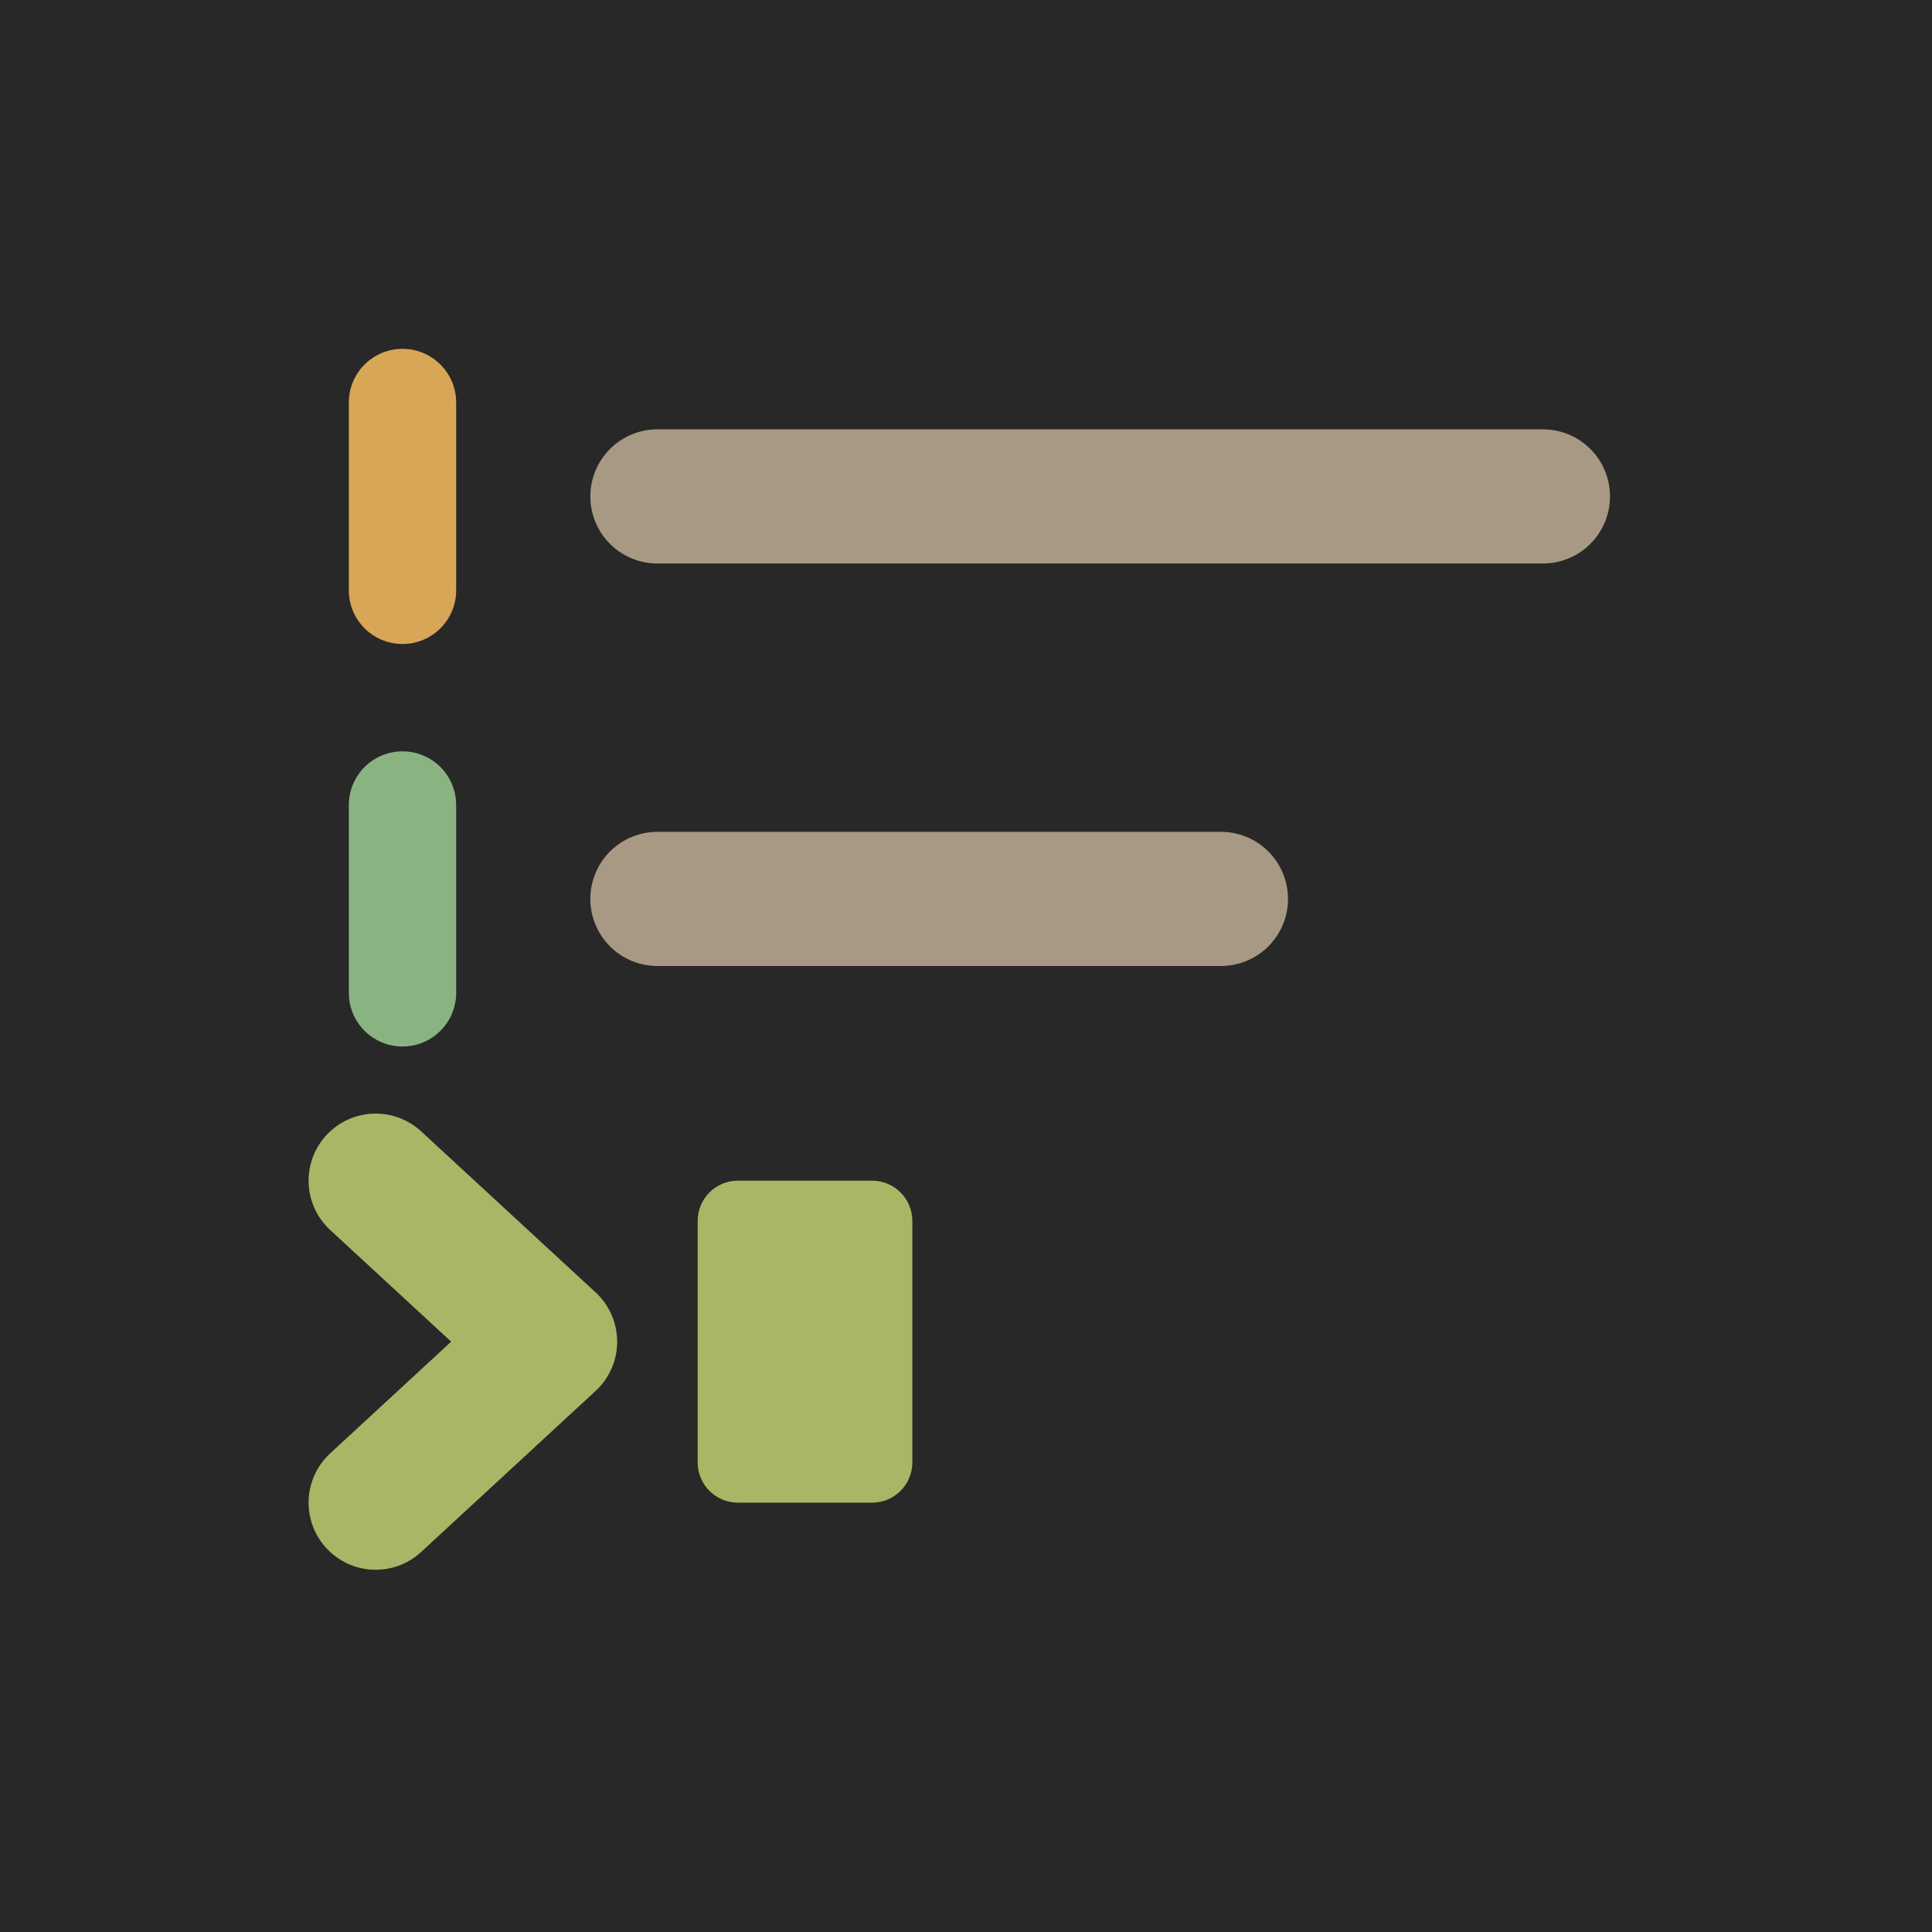
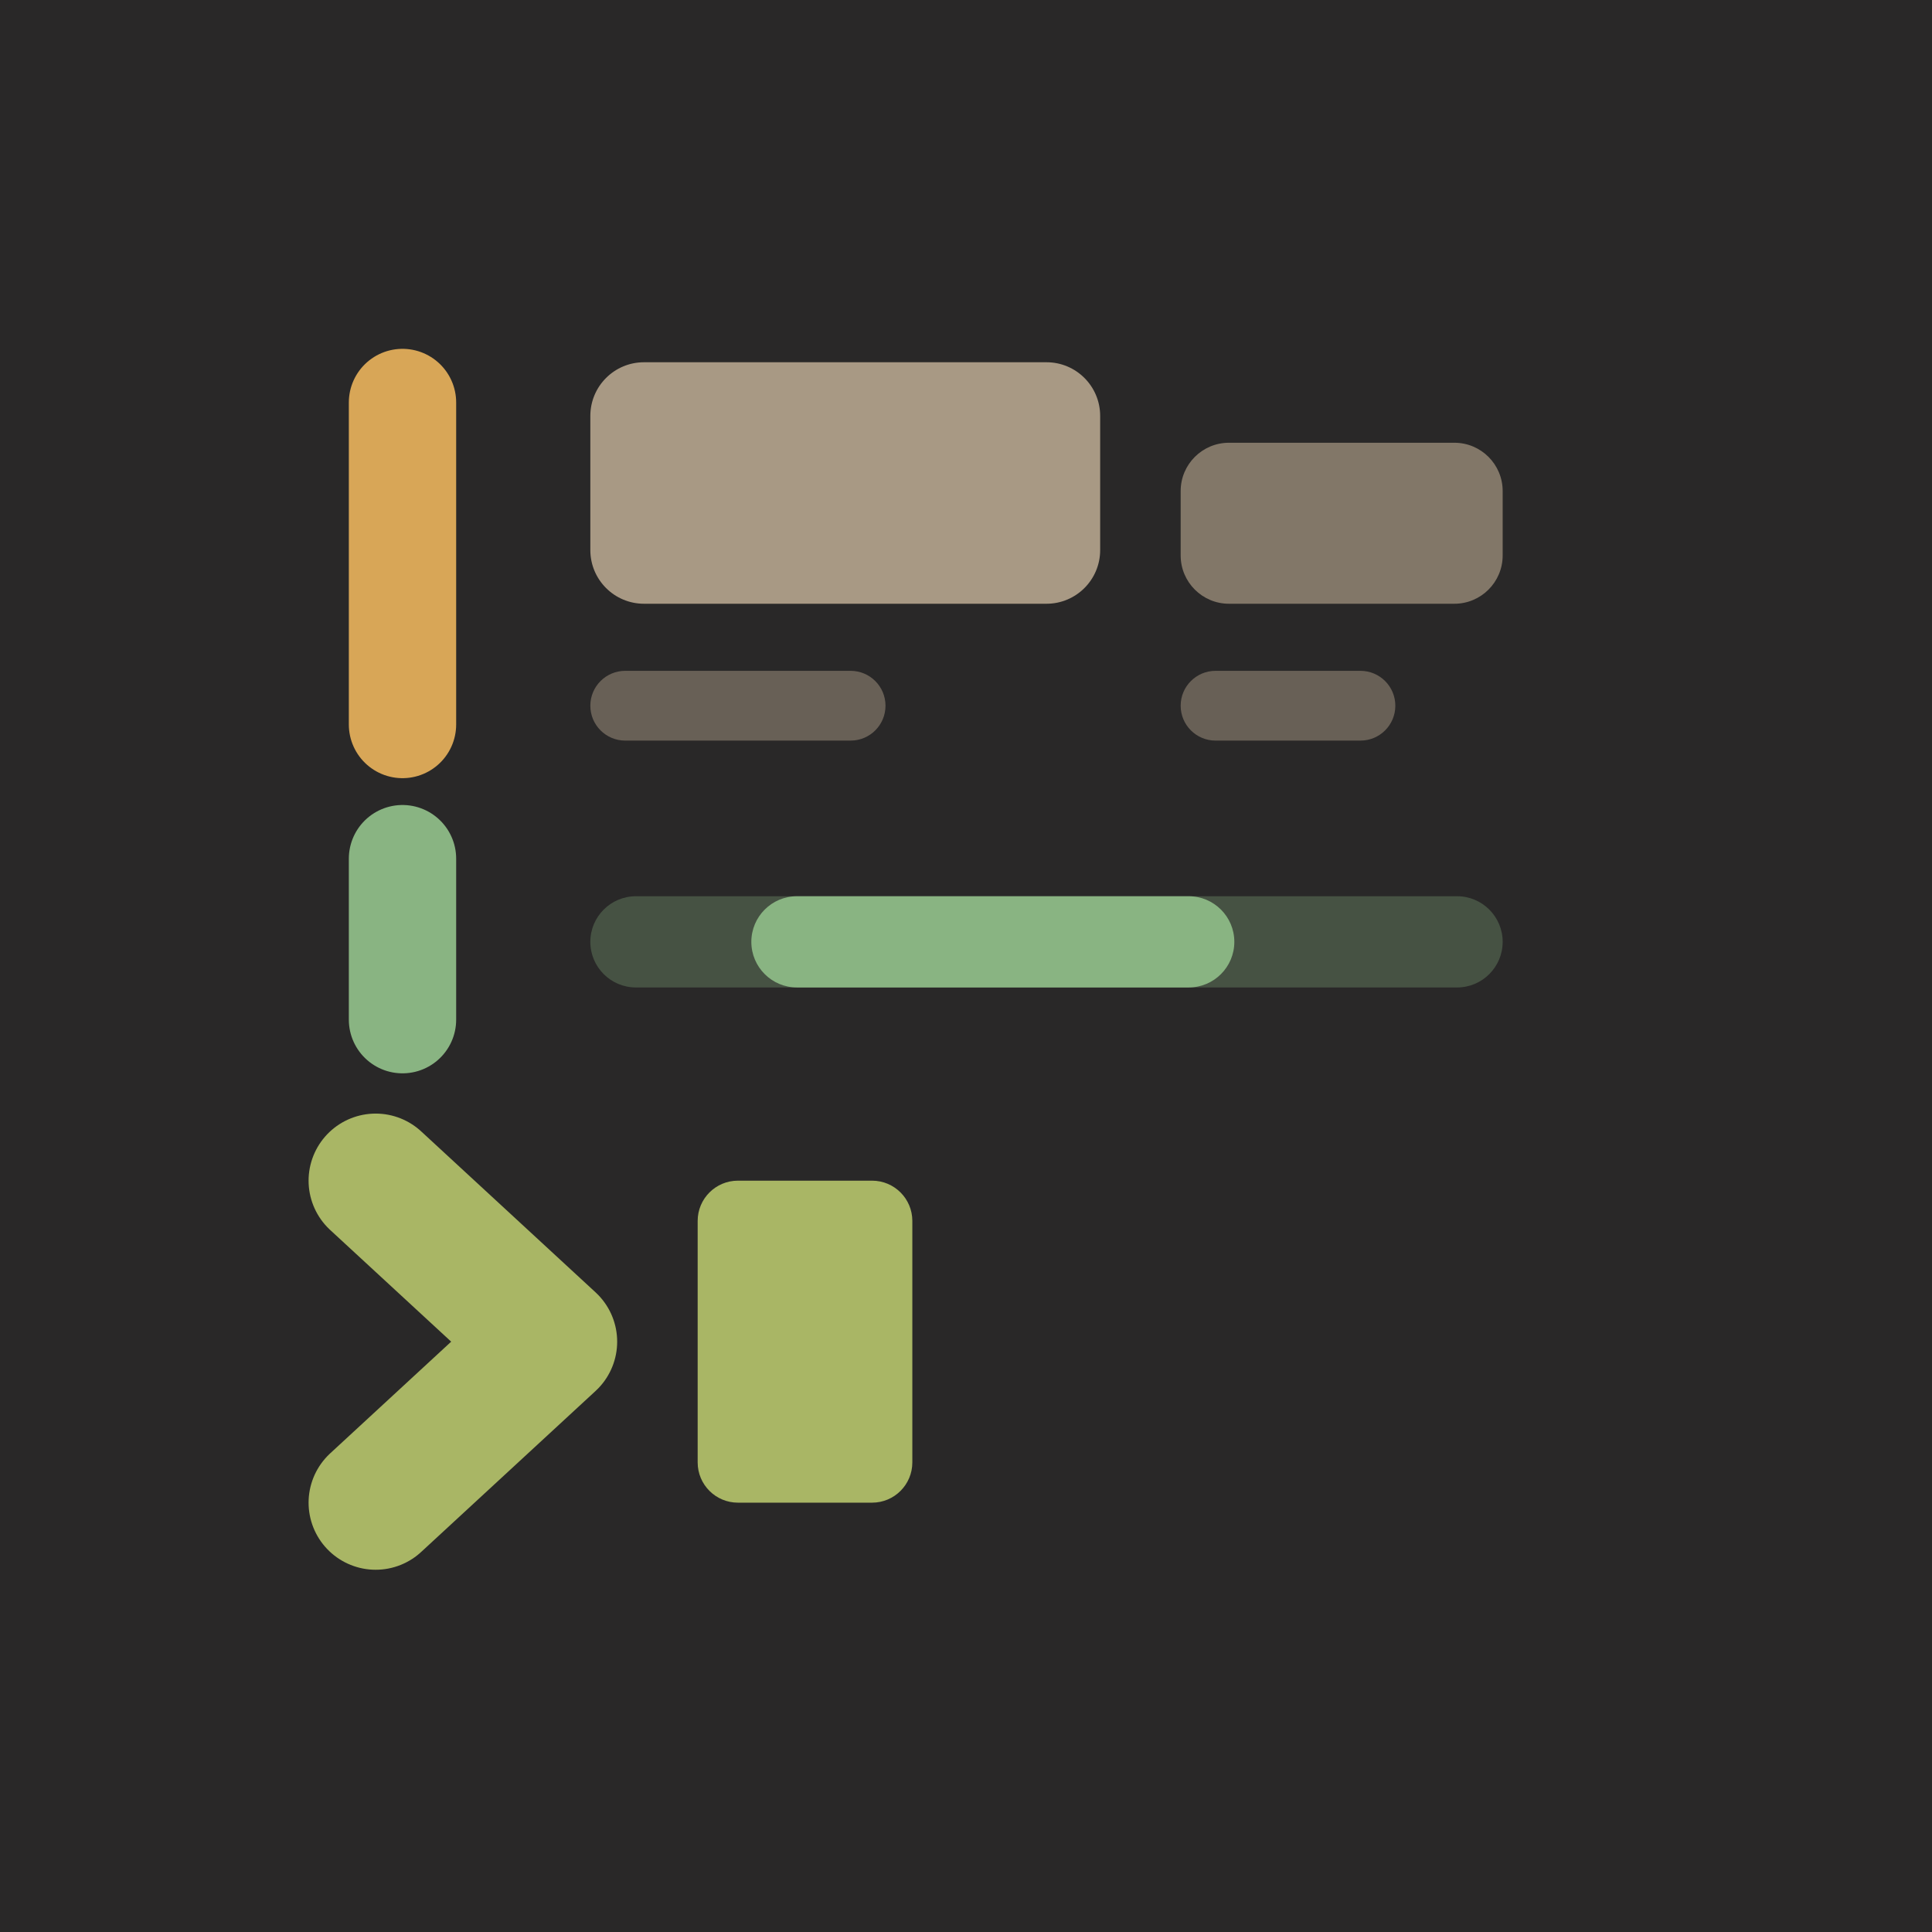
<svg xmlns="http://www.w3.org/2000/svg" width="512" height="512" viewBox="18 18 72 72">
  <rect x="18" y="18" width="72" height="72" fill="#292828" />
-   <path d="M33,33 V40" stroke="#d8a657" stroke-width="4" stroke-linecap="round" />
-   <path d="M42.5,36.5 H75.5" stroke="#a89984" stroke-width="5" stroke-linecap="round" />
-   <path d="M33,48 V55" stroke="#89b482" stroke-width="4" stroke-linecap="round" />
-   <path d="M42.5,51.5 H63.5" stroke="#a89984" stroke-width="5" stroke-linecap="round" />
+   <path d="M33,33 V45" fill="none" stroke="#d8a657" stroke-width="4" stroke-linecap="round" />
+   <path d="M42,31.5 H57 A2,2 0 0 1 59,33.5 V38.5 A2,2 0 0 1 57,40.5 H42 A2,2 0 0 1 40,38.5 V33.5 A2,2 0 0 1 42,31.5 Z" fill="#a89984" />
+   <path d="M63.8,34.5 H72.2 A1.8,1.8 0 0 1 74,36.3 V38.7 A1.8,1.8 0 0 1 72.2,40.5 H63.8 A1.8,1.8 0 0 1 62,38.7 V36.3 A1.8,1.8 0 0 1 63.8,34.5 Z" fill="#a89984" fill-opacity="0.7" />
+   <path d="M41.3,43 H49.7 A1.3,1.3 0 0 1 51,44.3 V44.3 A1.3,1.3 0 0 1 49.7,45.6 H41.3 A1.3,1.3 0 0 1 40,44.3 V44.3 A1.3,1.3 0 0 1 41.3,43 Z" fill="#a89984" fill-opacity="0.5" />
+   <path d="M63.3,43 H68.7 A1.3,1.3 0 0 1 70,44.3 V44.3 A1.3,1.3 0 0 1 68.7,45.6 H63.3 A1.3,1.3 0 0 1 62,44.3 V44.3 A1.3,1.3 0 0 1 63.3,43 Z" fill="#a89984" fill-opacity="0.5" />
+   <path d="M33,50 V56" fill="none" stroke="#89b482" stroke-width="4" stroke-linecap="round" />
+   <path d="M41.7,51.4 H72.3 A1.7,1.7 0 0 1 74,53.1 V53.1 A1.7,1.7 0 0 1 72.3,54.8 H41.7 A1.7,1.7 0 0 1 40,53.1 V53.1 A1.7,1.7 0 0 1 41.7,51.4 Z" fill="#89b482" fill-opacity="0.3" />
+   <path d="M47.7,51.4 H62.3 A1.7,1.7 0 0 1 64,53.1 V53.1 A1.7,1.7 0 0 1 62.3,54.8 H47.7 A1.7,1.7 0 0 1 46,53.1 V53.1 A1.7,1.7 0 0 1 47.7,51.4 Z" fill="#89b482" />
  <path d="M32,62 L38.5,68 L32,74" fill="none" stroke="#a9b665" stroke-width="5" stroke-linecap="round" stroke-linejoin="round" />
-   <rect x="44" y="62" width="8" height="12" rx="1.5" fill="#a9b665" />
+   <path d="M45.5,62 H50.5 A1.5,1.5 0 0 1 52,63.5 V72.5 A1.5,1.5 0 0 1 50.5,74 H45.5 A1.5,1.5 0 0 1 44,72.5 V63.5 A1.5,1.5 0 0 1 45.5,62 Z" fill="#a9b665" />
</svg>
